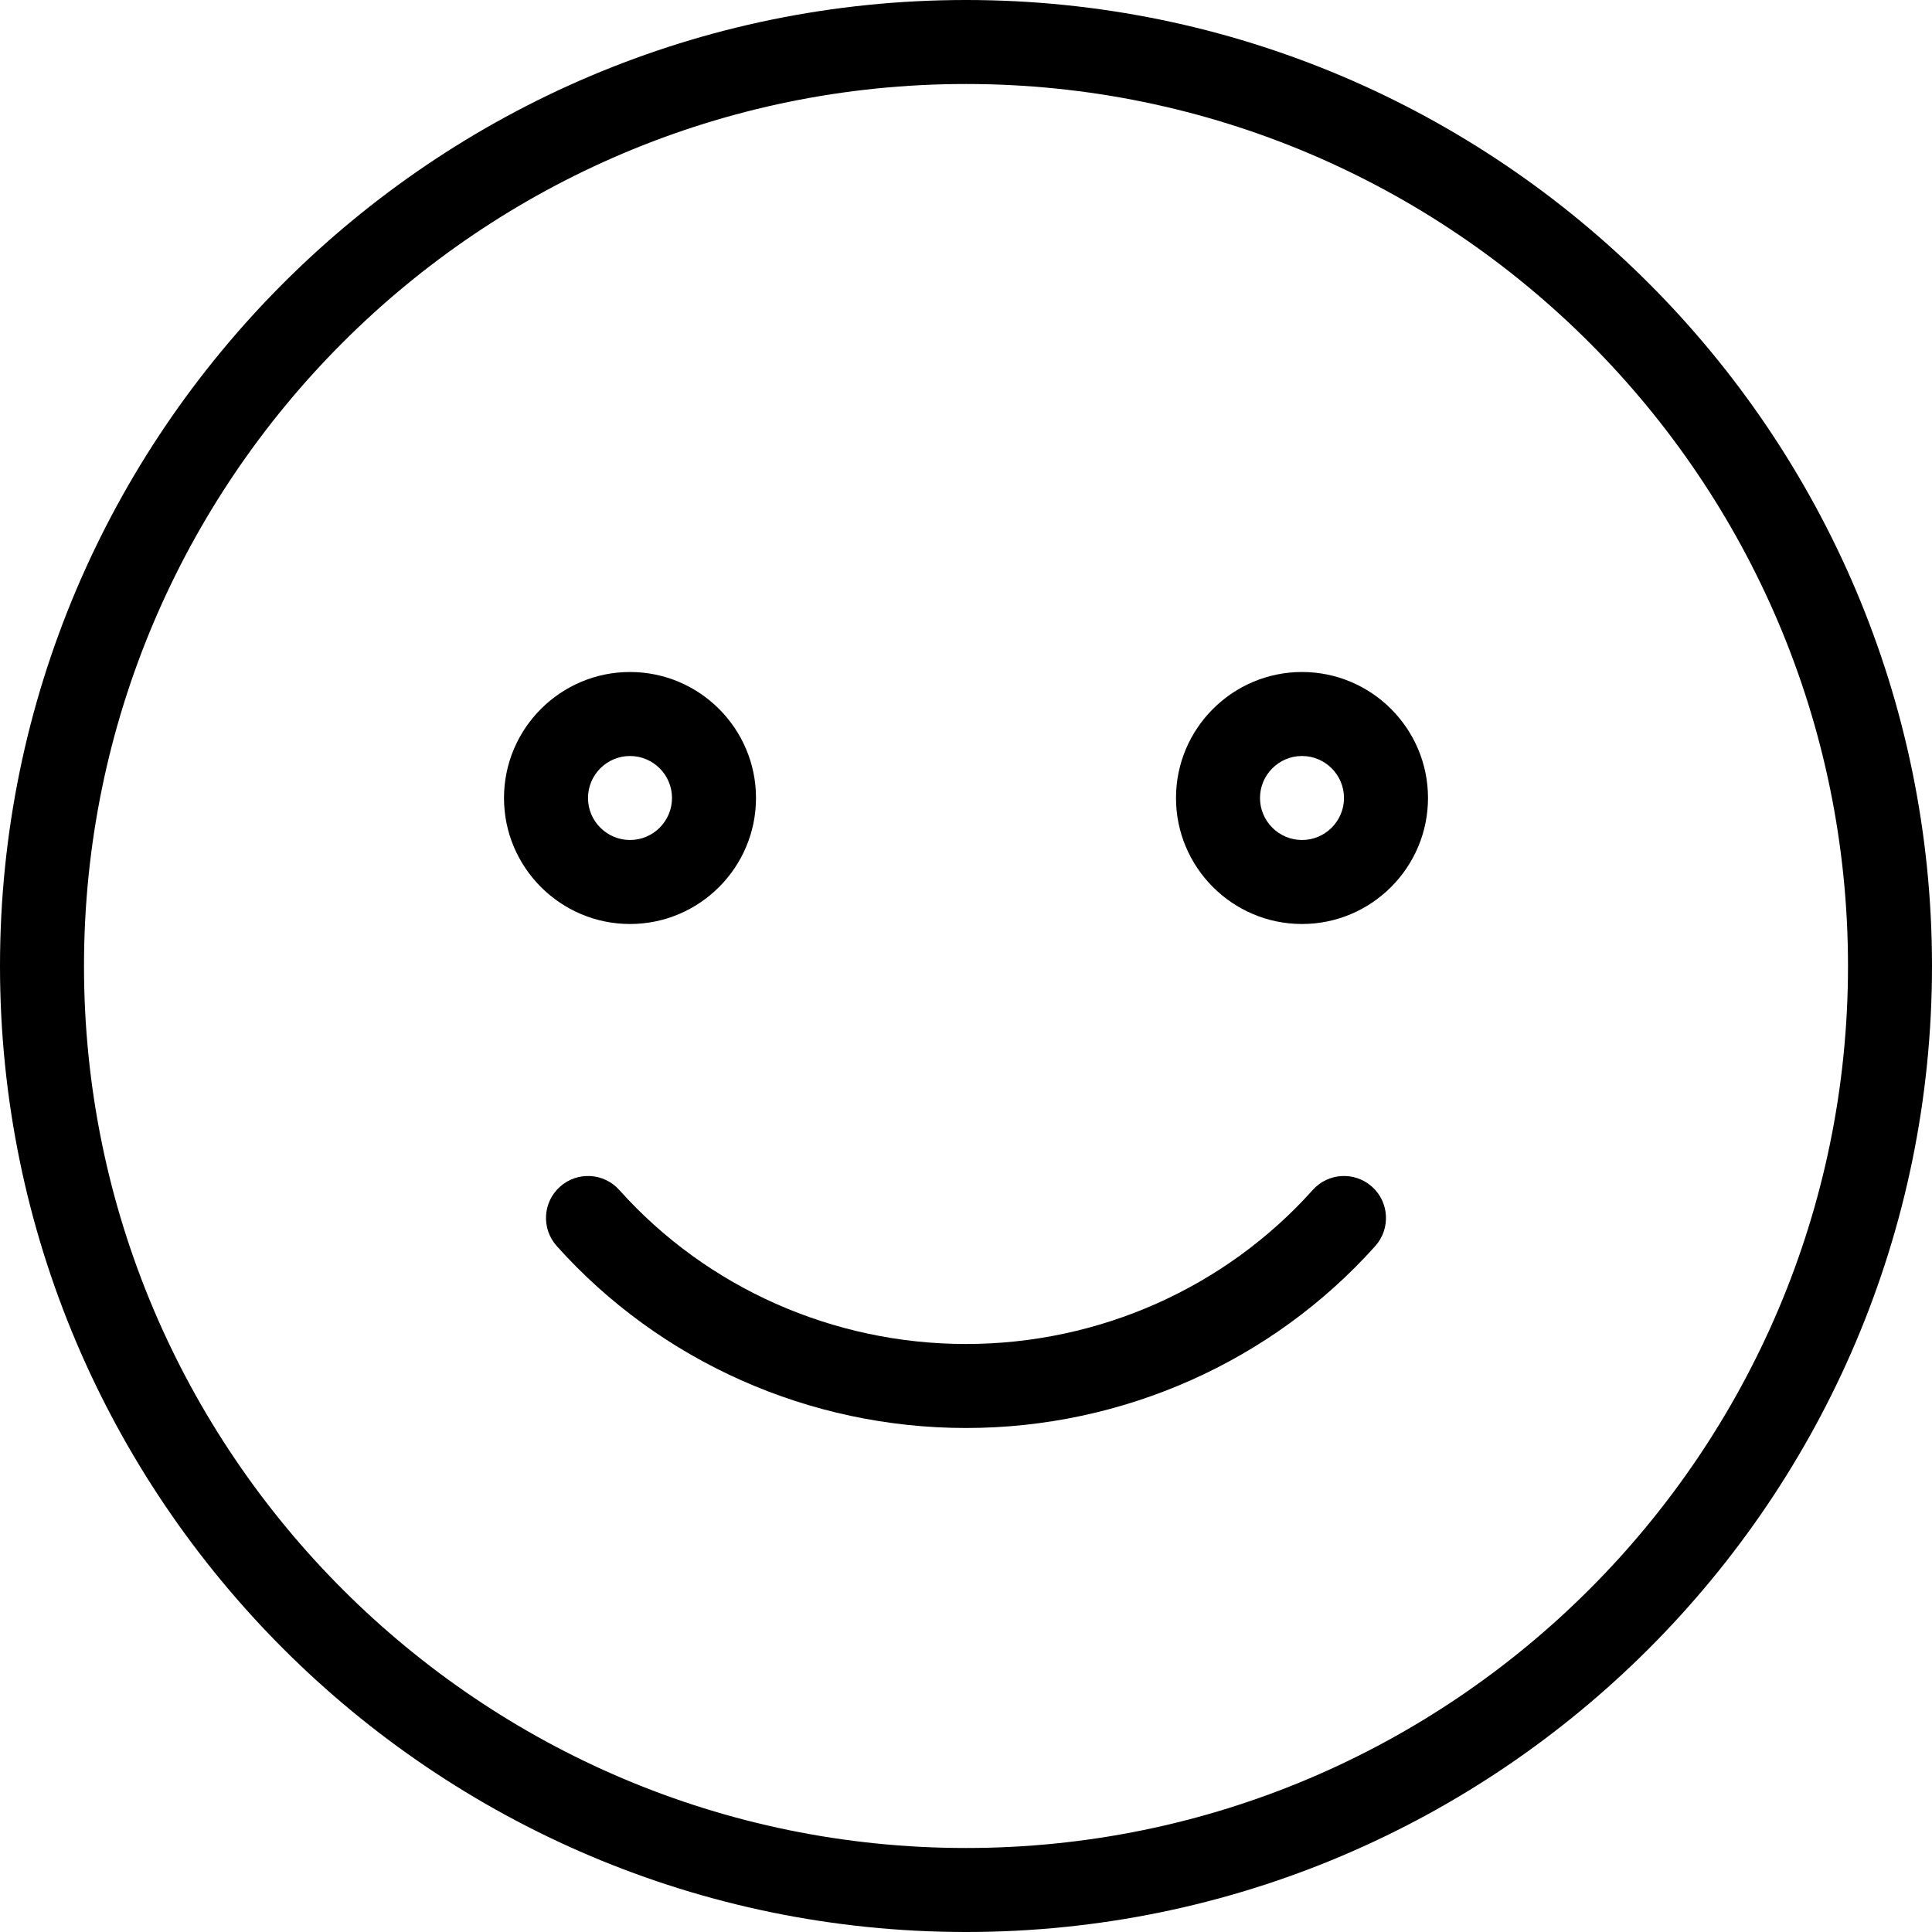
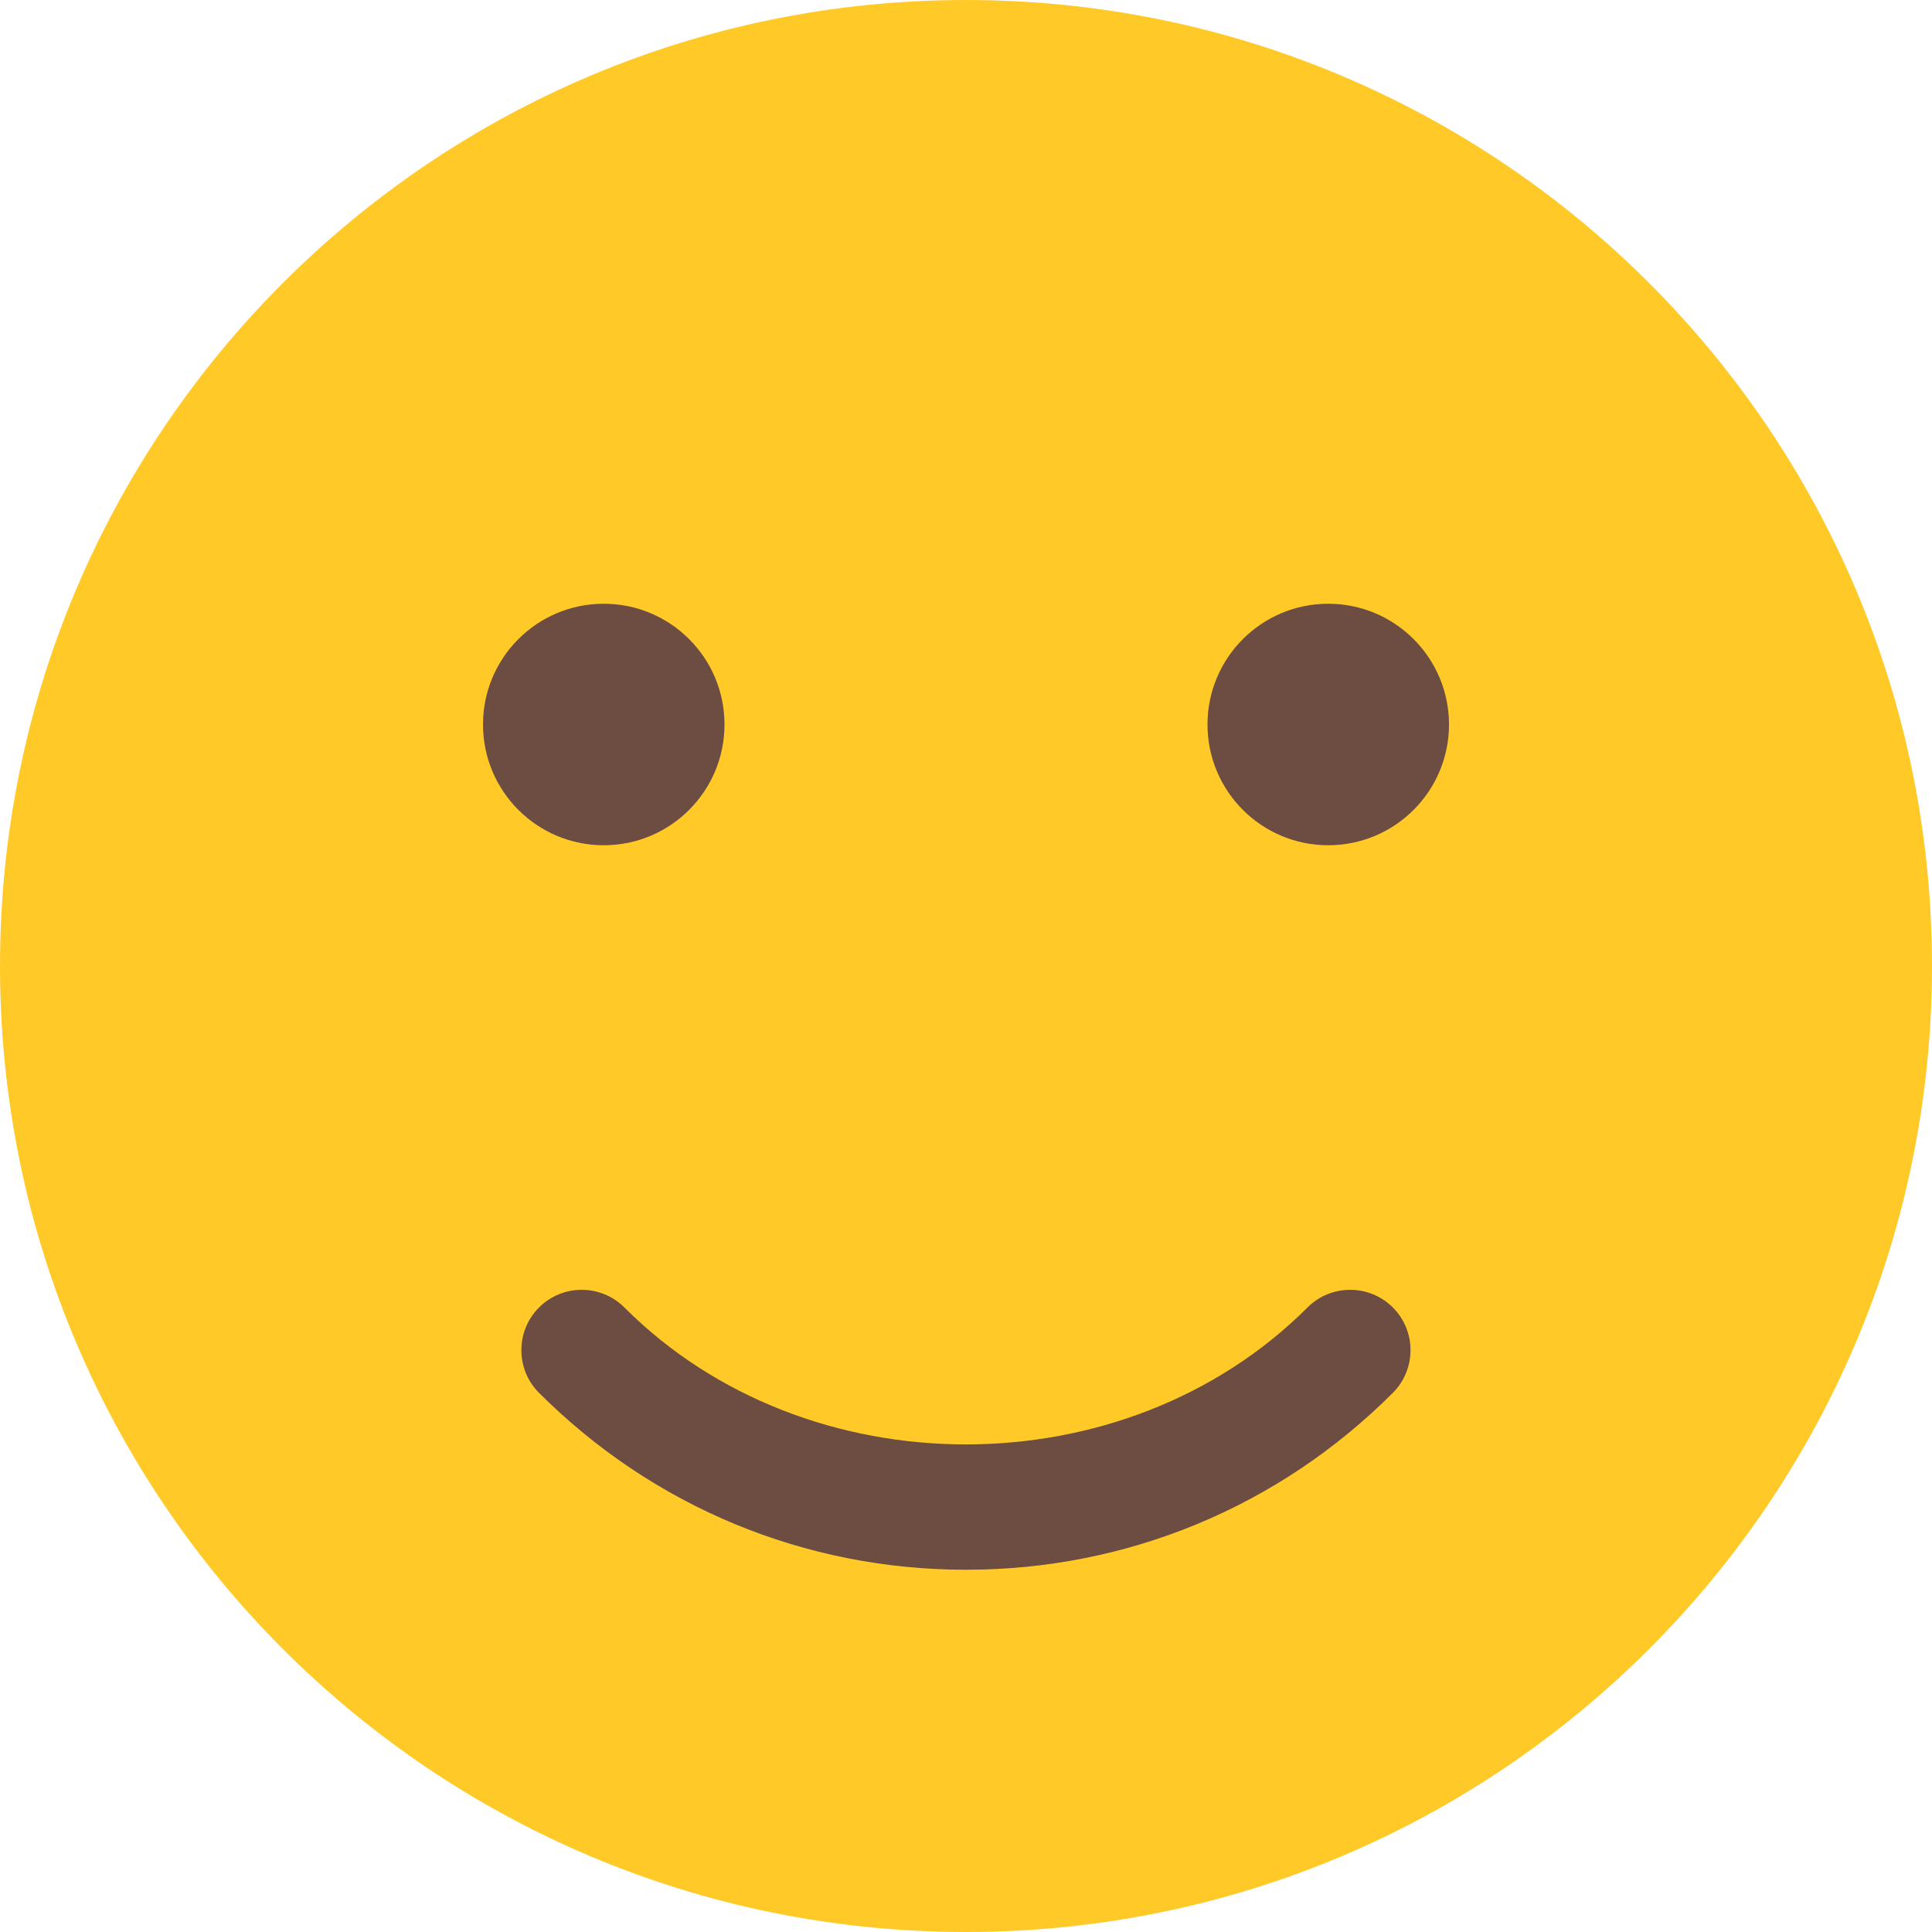
- <svg xmlns="http://www.w3.org/2000/svg" version="1.1" id="Capa_1" x="0px" y="0px" viewBox="0 0 368 368" style="enable-background:new 0 0 368 368;" xml:space="preserve">
+ <svg xmlns="http://www.w3.org/2000/svg" version="1.1" id="Capa_1" x="0px" y="0px" viewBox="0 0 512 512" style="enable-background:new 0 0 512 512;" xml:space="preserve">
+   <circle style="fill:#FFCA28;" cx="256" cy="256" r="256" />
  <g>
-     <g>
-       <g>
-         <path d="M184,0C82.544,0,0,82.544,0,184s82.544,184,184,184s184-82.544,184-184S285.456,0,184,0z M184,352     c-92.64,0-168-75.36-168-168S91.36,16,184,16s168,75.36,168,168S276.64,352,184,352z" />
-         <path d="M144,152c0-13.232-10.768-24-24-24s-24,10.768-24,24s10.768,24,24,24S144,165.232,144,152z M112,152c0-4.408,3.592-8,8-8     s8,3.592,8,8s-3.592,8-8,8S112,156.408,112,152z" />
-         <path d="M248,128c-13.232,0-24,10.768-24,24s10.768,24,24,24s24-10.768,24-24S261.232,128,248,128z M248,160     c-4.408,0-8-3.592-8-8s3.592-8,8-8c4.408,0,8,3.592,8,8S252.408,160,248,160z" />
-         <path d="M261.336,226.04c-3.296-2.952-8.36-2.664-11.296,0.624C233.352,245.312,209.288,256,184,256     c-25.28,0-49.352-10.688-66.04-29.336c-2.952-3.288-8-3.576-11.296-0.624c-3.296,2.944-3.568,8-0.624,11.296     C125.76,259.368,154.176,272,184,272c29.832,0,58.248-12.64,77.96-34.664C264.904,234.04,264.624,228.984,261.336,226.04z" />
-       </g>
-     </g>
+     <circle style="fill:#6D4C41;" cx="160" cy="192" r="32" />
+     <circle style="fill:#6D4C41;" cx="352" cy="192" r="32" />
+     <path style="fill:#6D4C41;" d="M256,416c-42.752,0-82.912-16.672-113.152-46.88c-6.24-6.24-6.24-16.384,0-22.624   s16.384-6.24,22.624,0c48.352,48.384,132.64,48.384,181.024,0c6.24-6.24,16.384-6.24,22.624,0s6.24,16.384,0,22.624   C338.912,399.328,298.752,416,256,416z" />
  </g>
  <g>
</g>
  <g>
</g>
  <g>
</g>
  <g>
</g>
  <g>
</g>
  <g>
</g>
  <g>
</g>
  <g>
</g>
  <g>
</g>
  <g>
</g>
  <g>
</g>
  <g>
</g>
  <g>
</g>
  <g>
</g>
  <g>
</g>
</svg>
